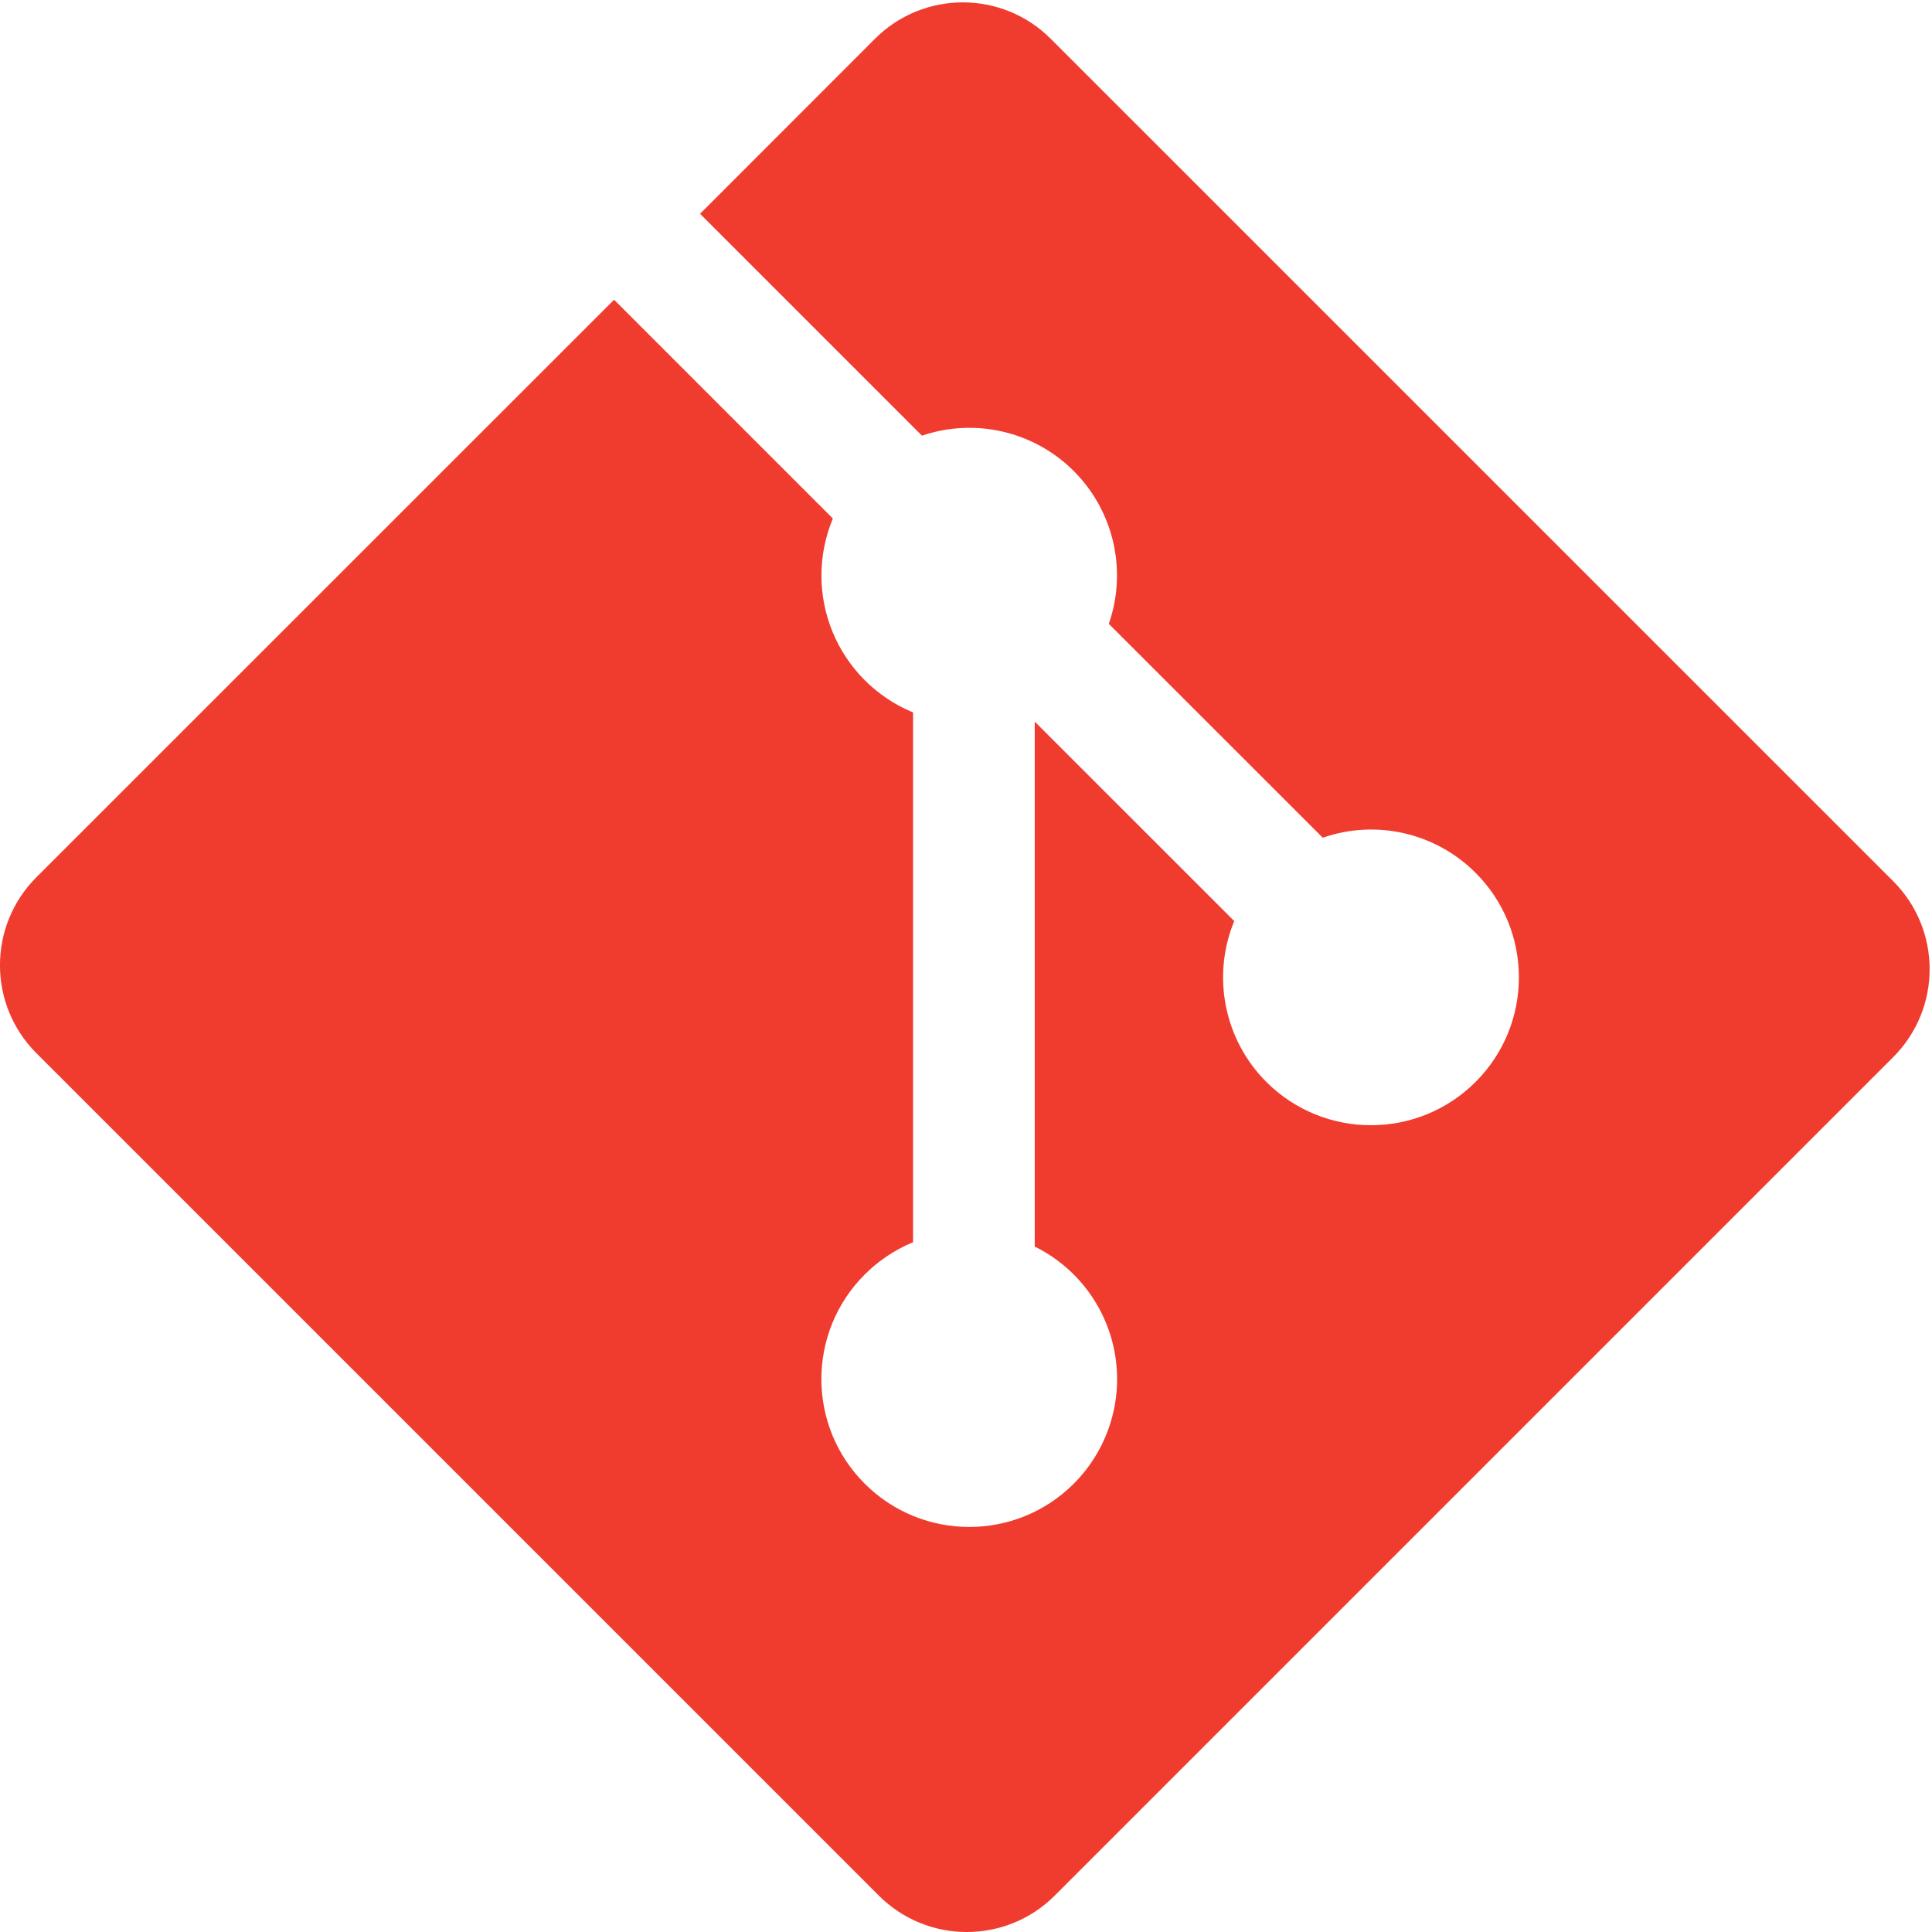
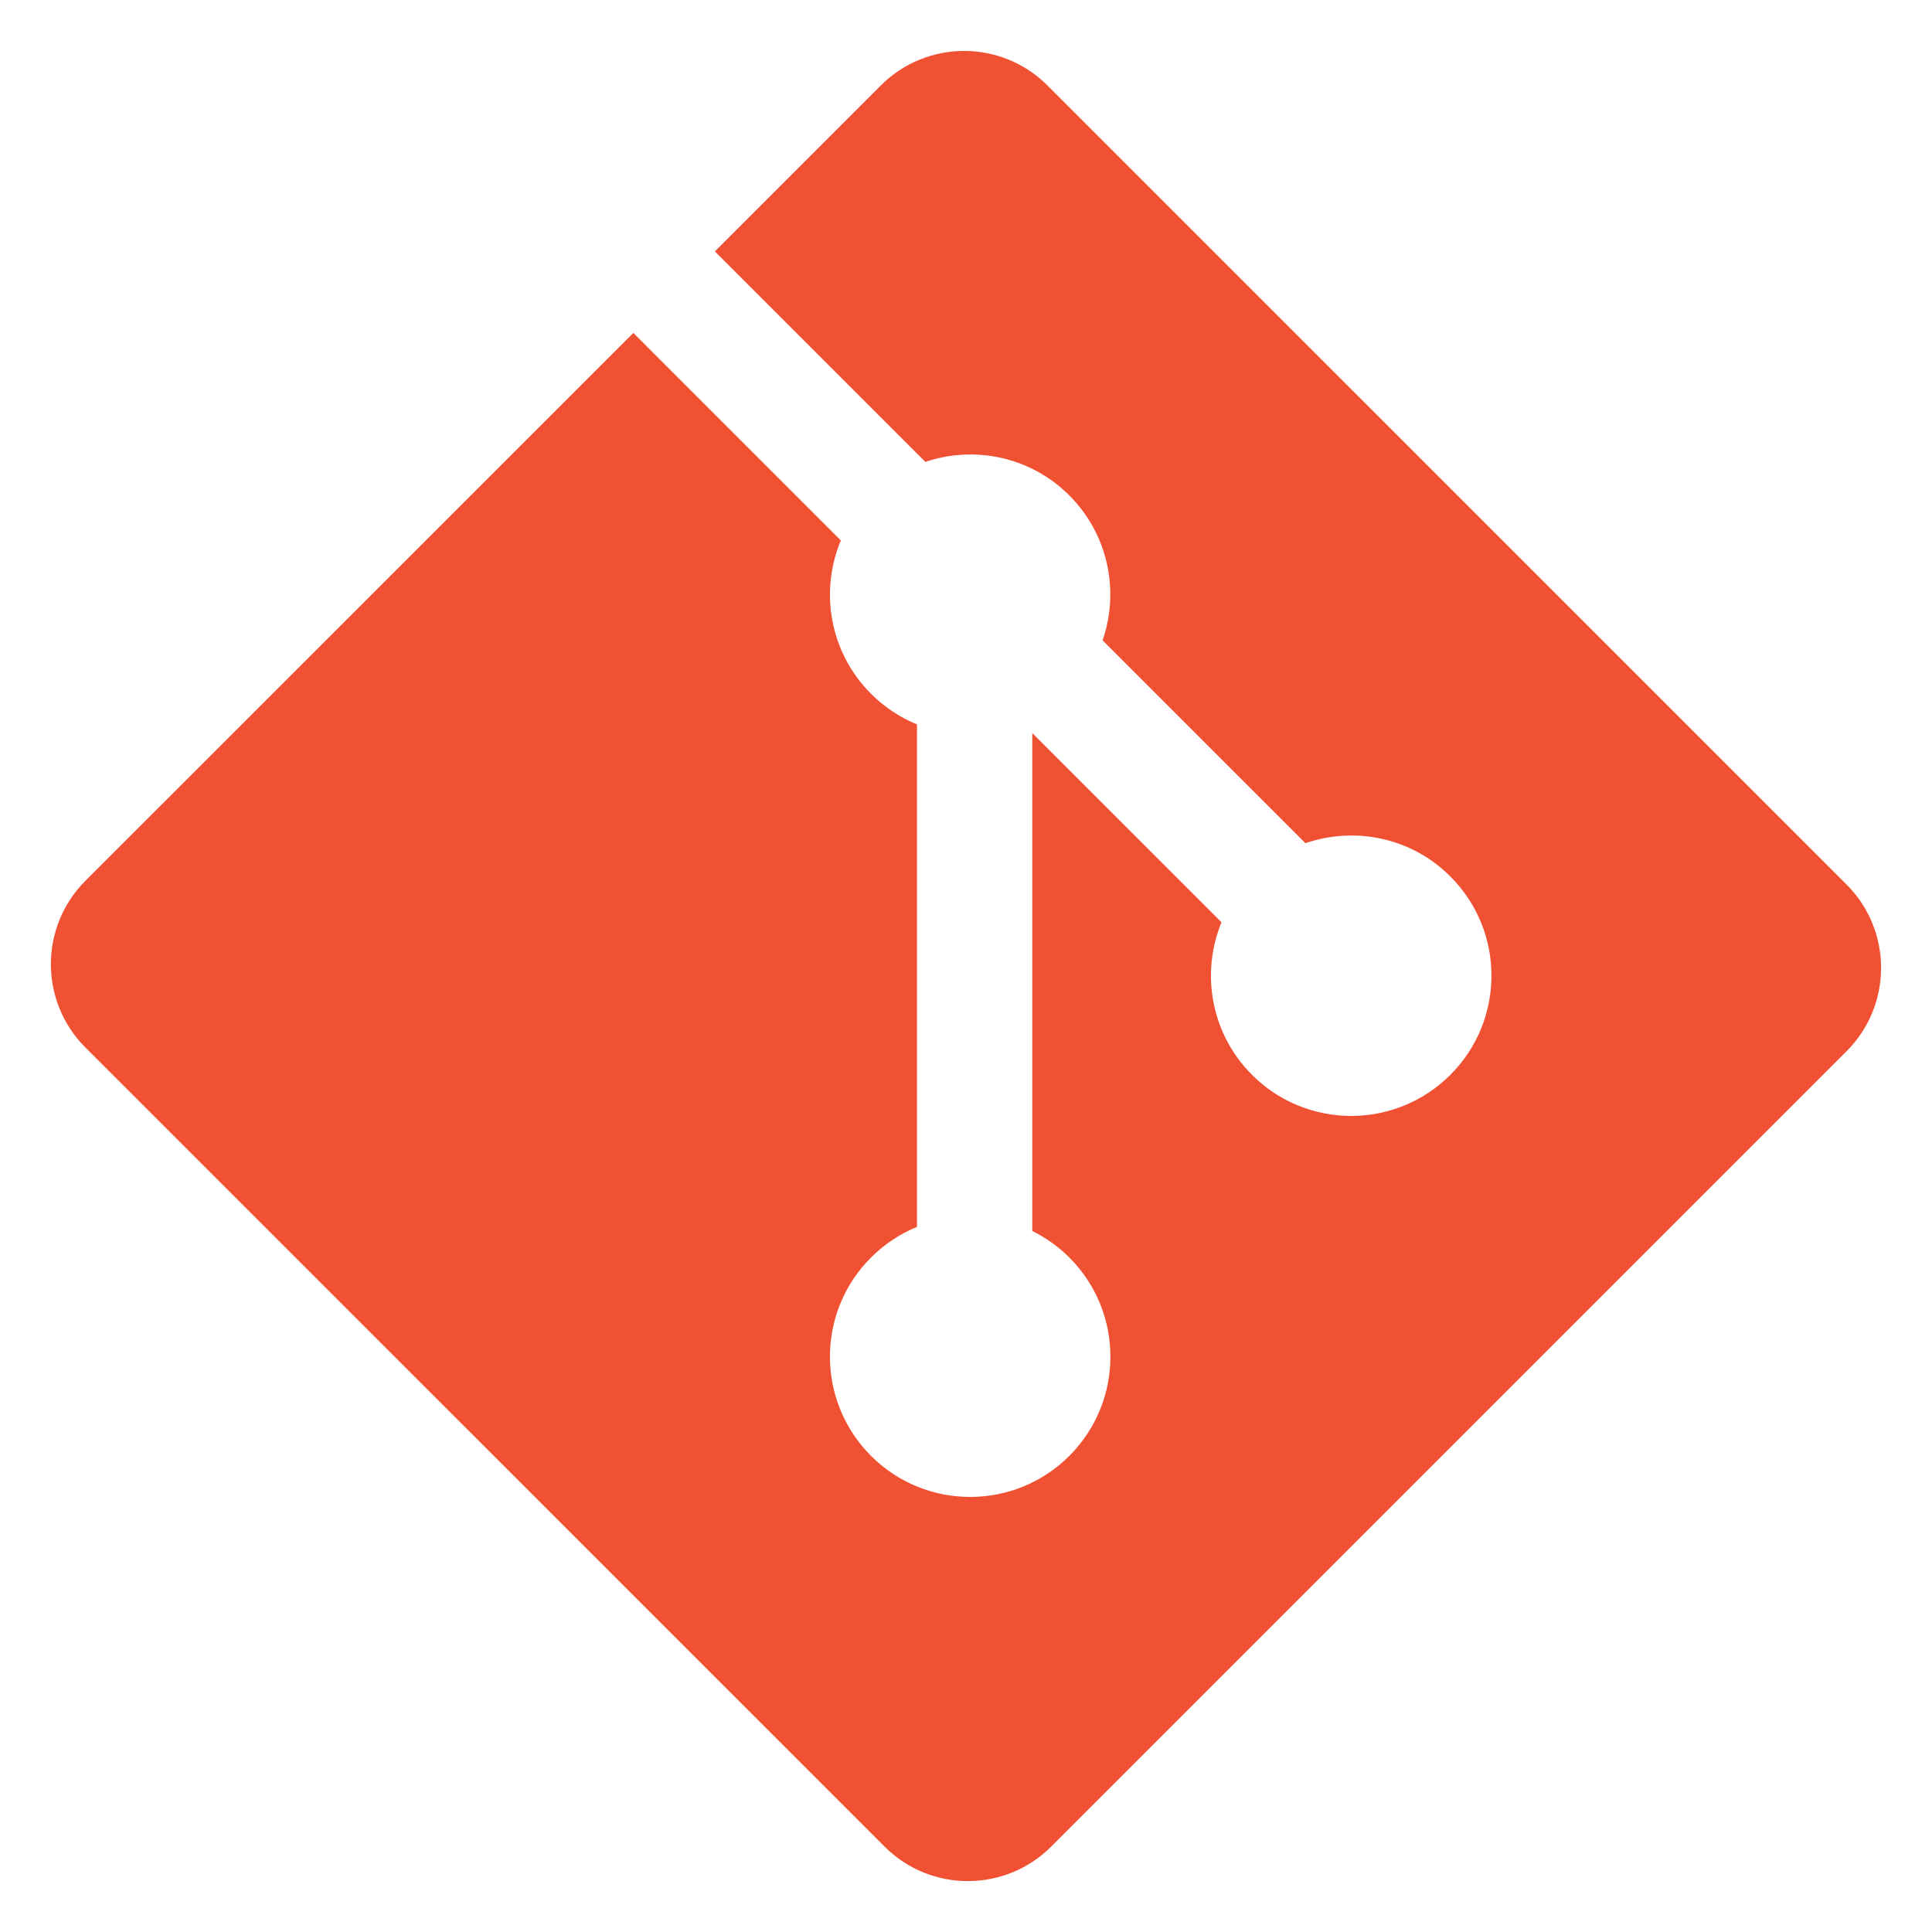
- <svg xmlns="http://www.w3.org/2000/svg" width="92pt" height="92pt" viewBox="0 0 92 92">
-   <defs>
-     <clipPath id="a">
-       <path d="M0 .113h91.887V92H0Zm0 0" />
-     </clipPath>
-   </defs>
-   <g clip-path="url(#a)">
-     <path style="stroke:none;fill-rule:nonzero;fill:#f03c2e;fill-opacity:1" d="M90.156 41.965 50.036 1.848a5.918 5.918 0 0 0-8.372 0l-8.328 8.332 10.566 10.566a7.03 7.03 0 0 1 7.23 1.684 7.034 7.034 0 0 1 1.669 7.277l10.187 10.184a7.028 7.028 0 0 1 7.278 1.672 7.04 7.04 0 0 1 0 9.957 7.05 7.05 0 0 1-9.965 0 7.044 7.044 0 0 1-1.528-7.66l-9.5-9.497V59.36a7.04 7.04 0 0 1 1.86 11.29 7.04 7.04 0 0 1-9.957 0 7.04 7.04 0 0 1 0-9.958 7.06 7.06 0 0 1 2.304-1.539V33.926a7.049 7.049 0 0 1-3.82-9.234L29.242 14.272 1.73 41.777a5.925 5.925 0 0 0 0 8.371L41.852 90.27a5.925 5.925 0 0 0 8.37 0l39.934-39.934a5.925 5.925 0 0 0 0-8.371" />
-   </g>
+ <svg xmlns="http://www.w3.org/2000/svg" xml:space="preserve" width="97" height="97">
+   <path fill="#F05133" d="M92.71 44.408 52.591 4.291c-2.31-2.311-6.057-2.311-8.369 0l-8.33 8.332L46.459 23.19c2.456-.83 5.272-.273 7.229 1.685 1.969 1.97 2.521 4.81 1.67 7.275l10.186 10.185c2.465-.85 5.307-.3 7.275 1.671 2.75 2.75 2.75 7.206 0 9.958-2.752 2.751-7.208 2.751-9.961 0-2.068-2.07-2.58-5.11-1.531-7.658l-9.5-9.499v24.997c.67.332 1.303.774 1.861 1.332 2.75 2.75 2.75 7.206 0 9.959-2.75 2.749-7.209 2.749-9.957 0-2.75-2.754-2.75-7.21 0-9.959.68-.679 1.467-1.193 2.307-1.537v-25.23c-.84-.344-1.625-.853-2.307-1.537-2.083-2.082-2.584-5.14-1.516-7.698L31.798 16.715 4.288 44.222c-2.311 2.313-2.311 6.06 0 8.371l40.121 40.118c2.31 2.311 6.056 2.311 8.369 0L92.71 52.779c2.311-2.311 2.311-6.06 0-8.371z" />
</svg>
